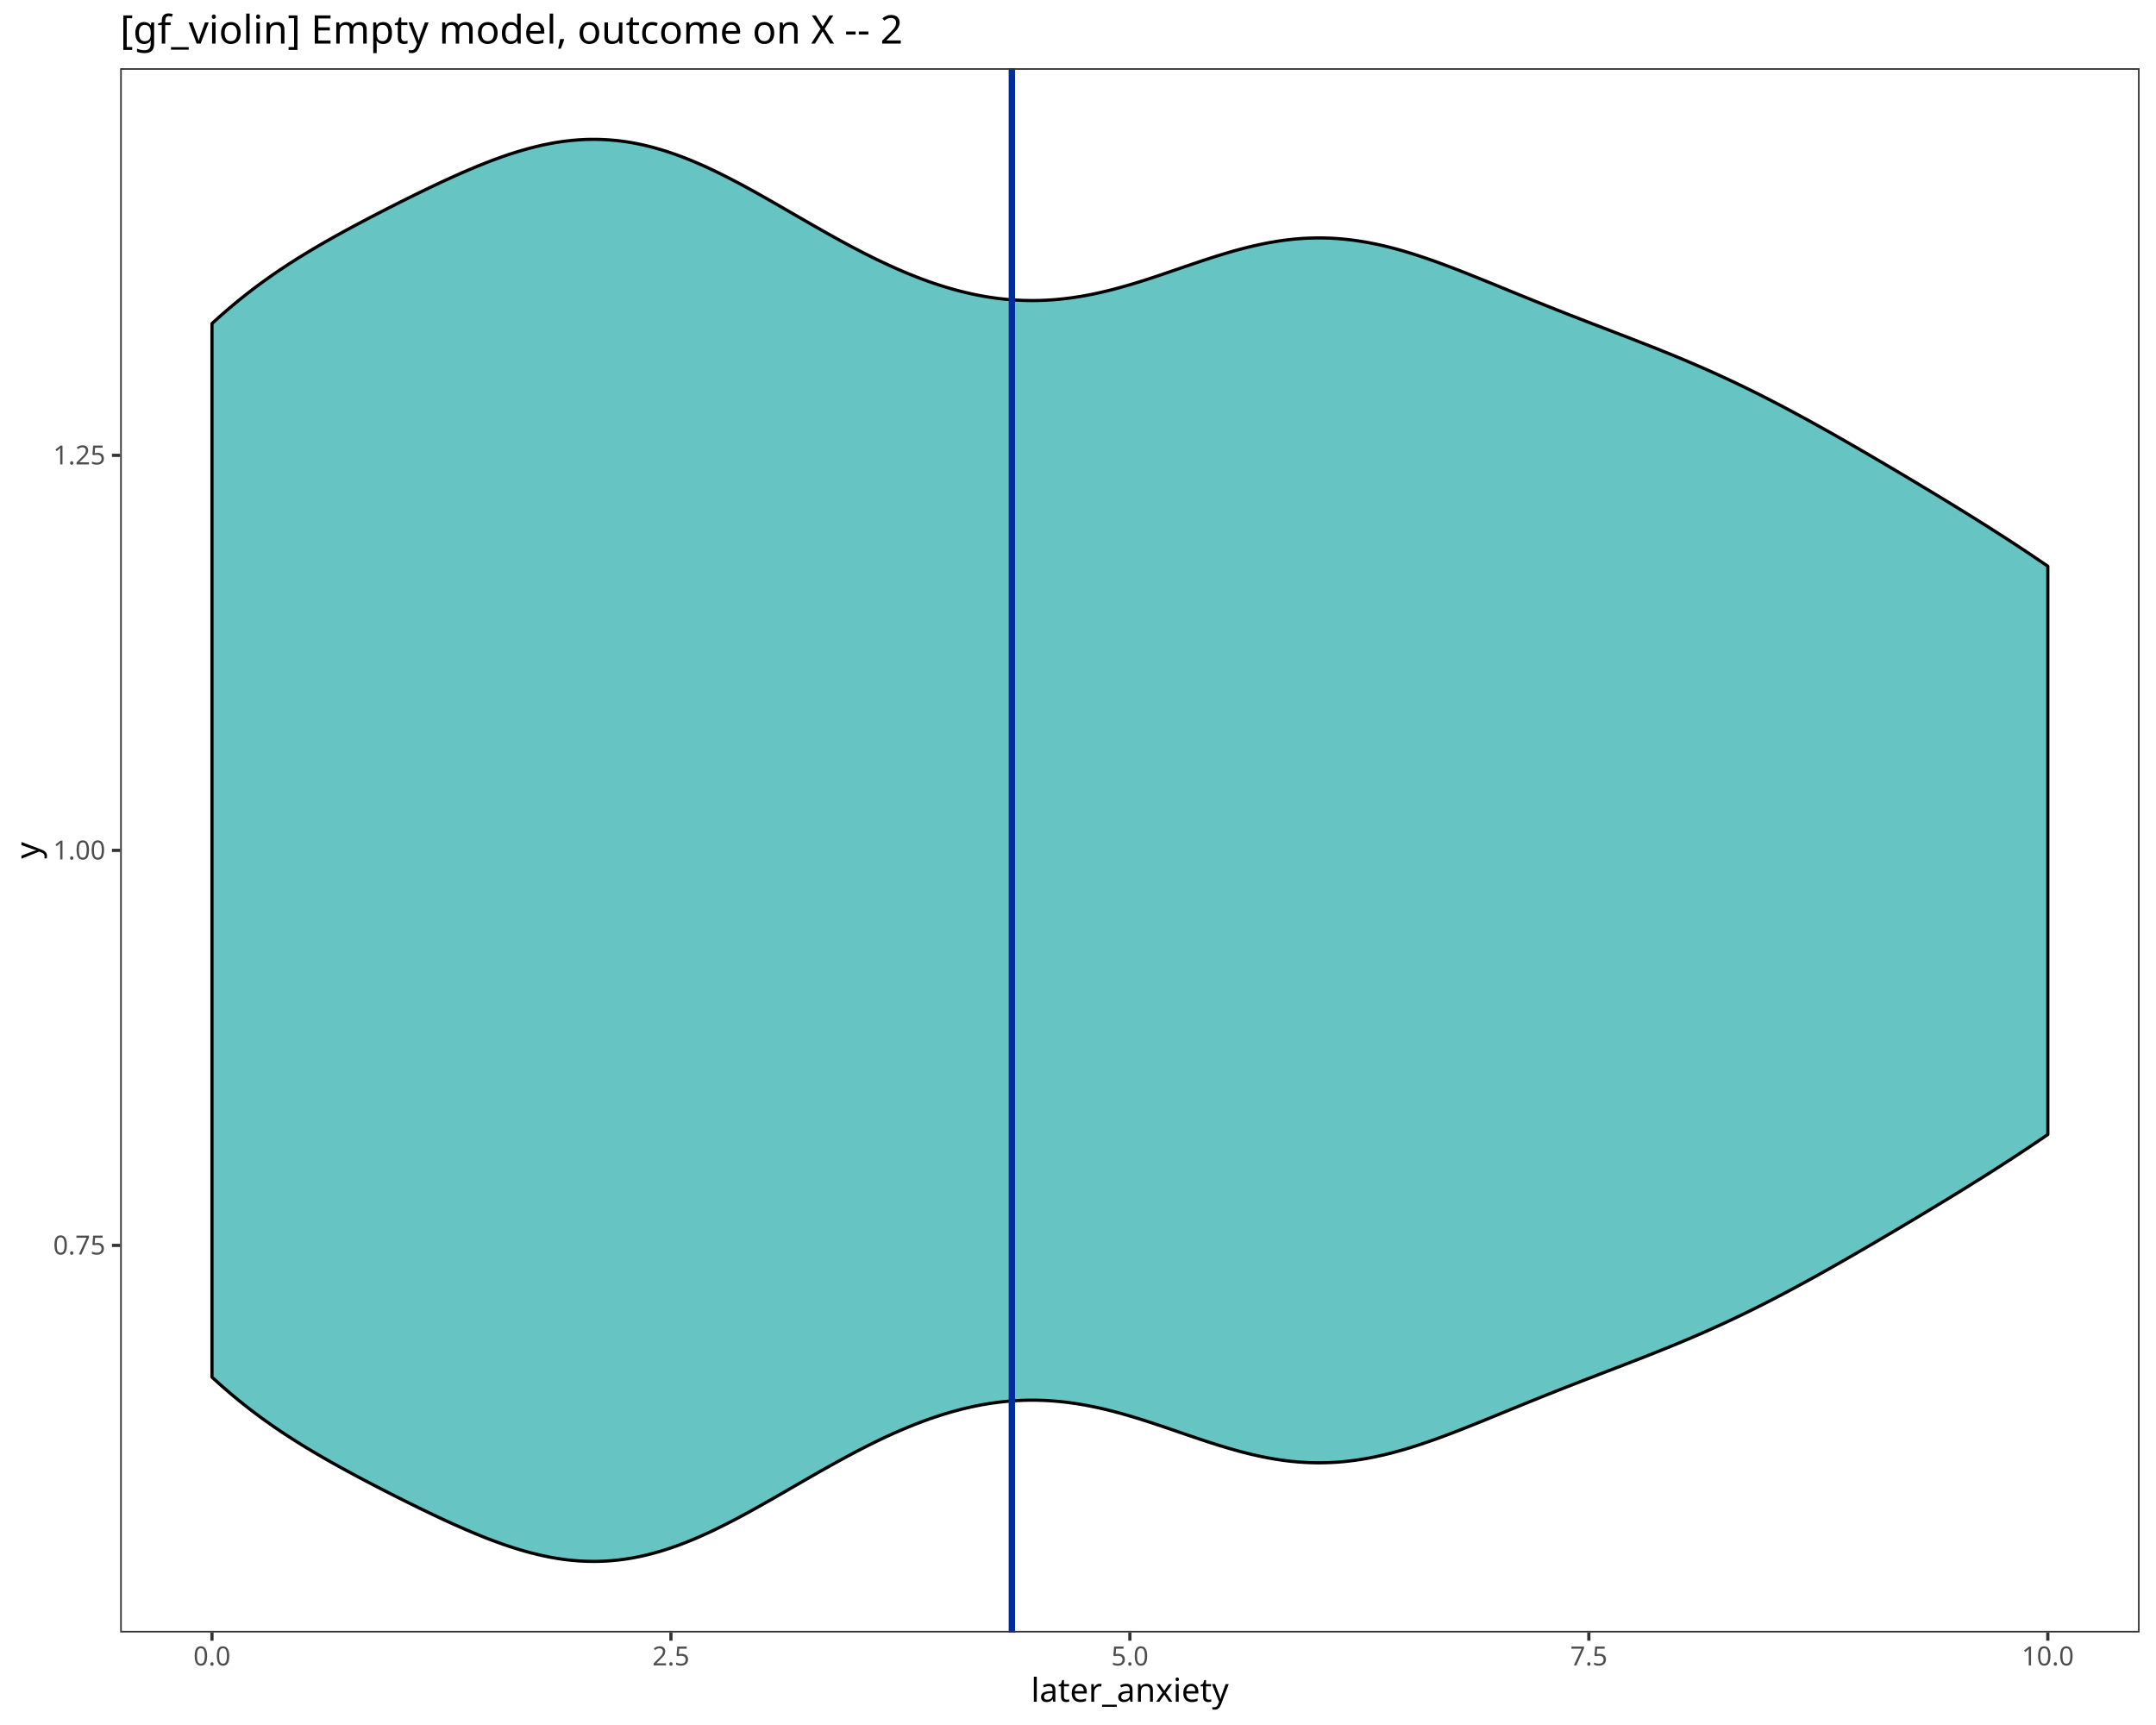
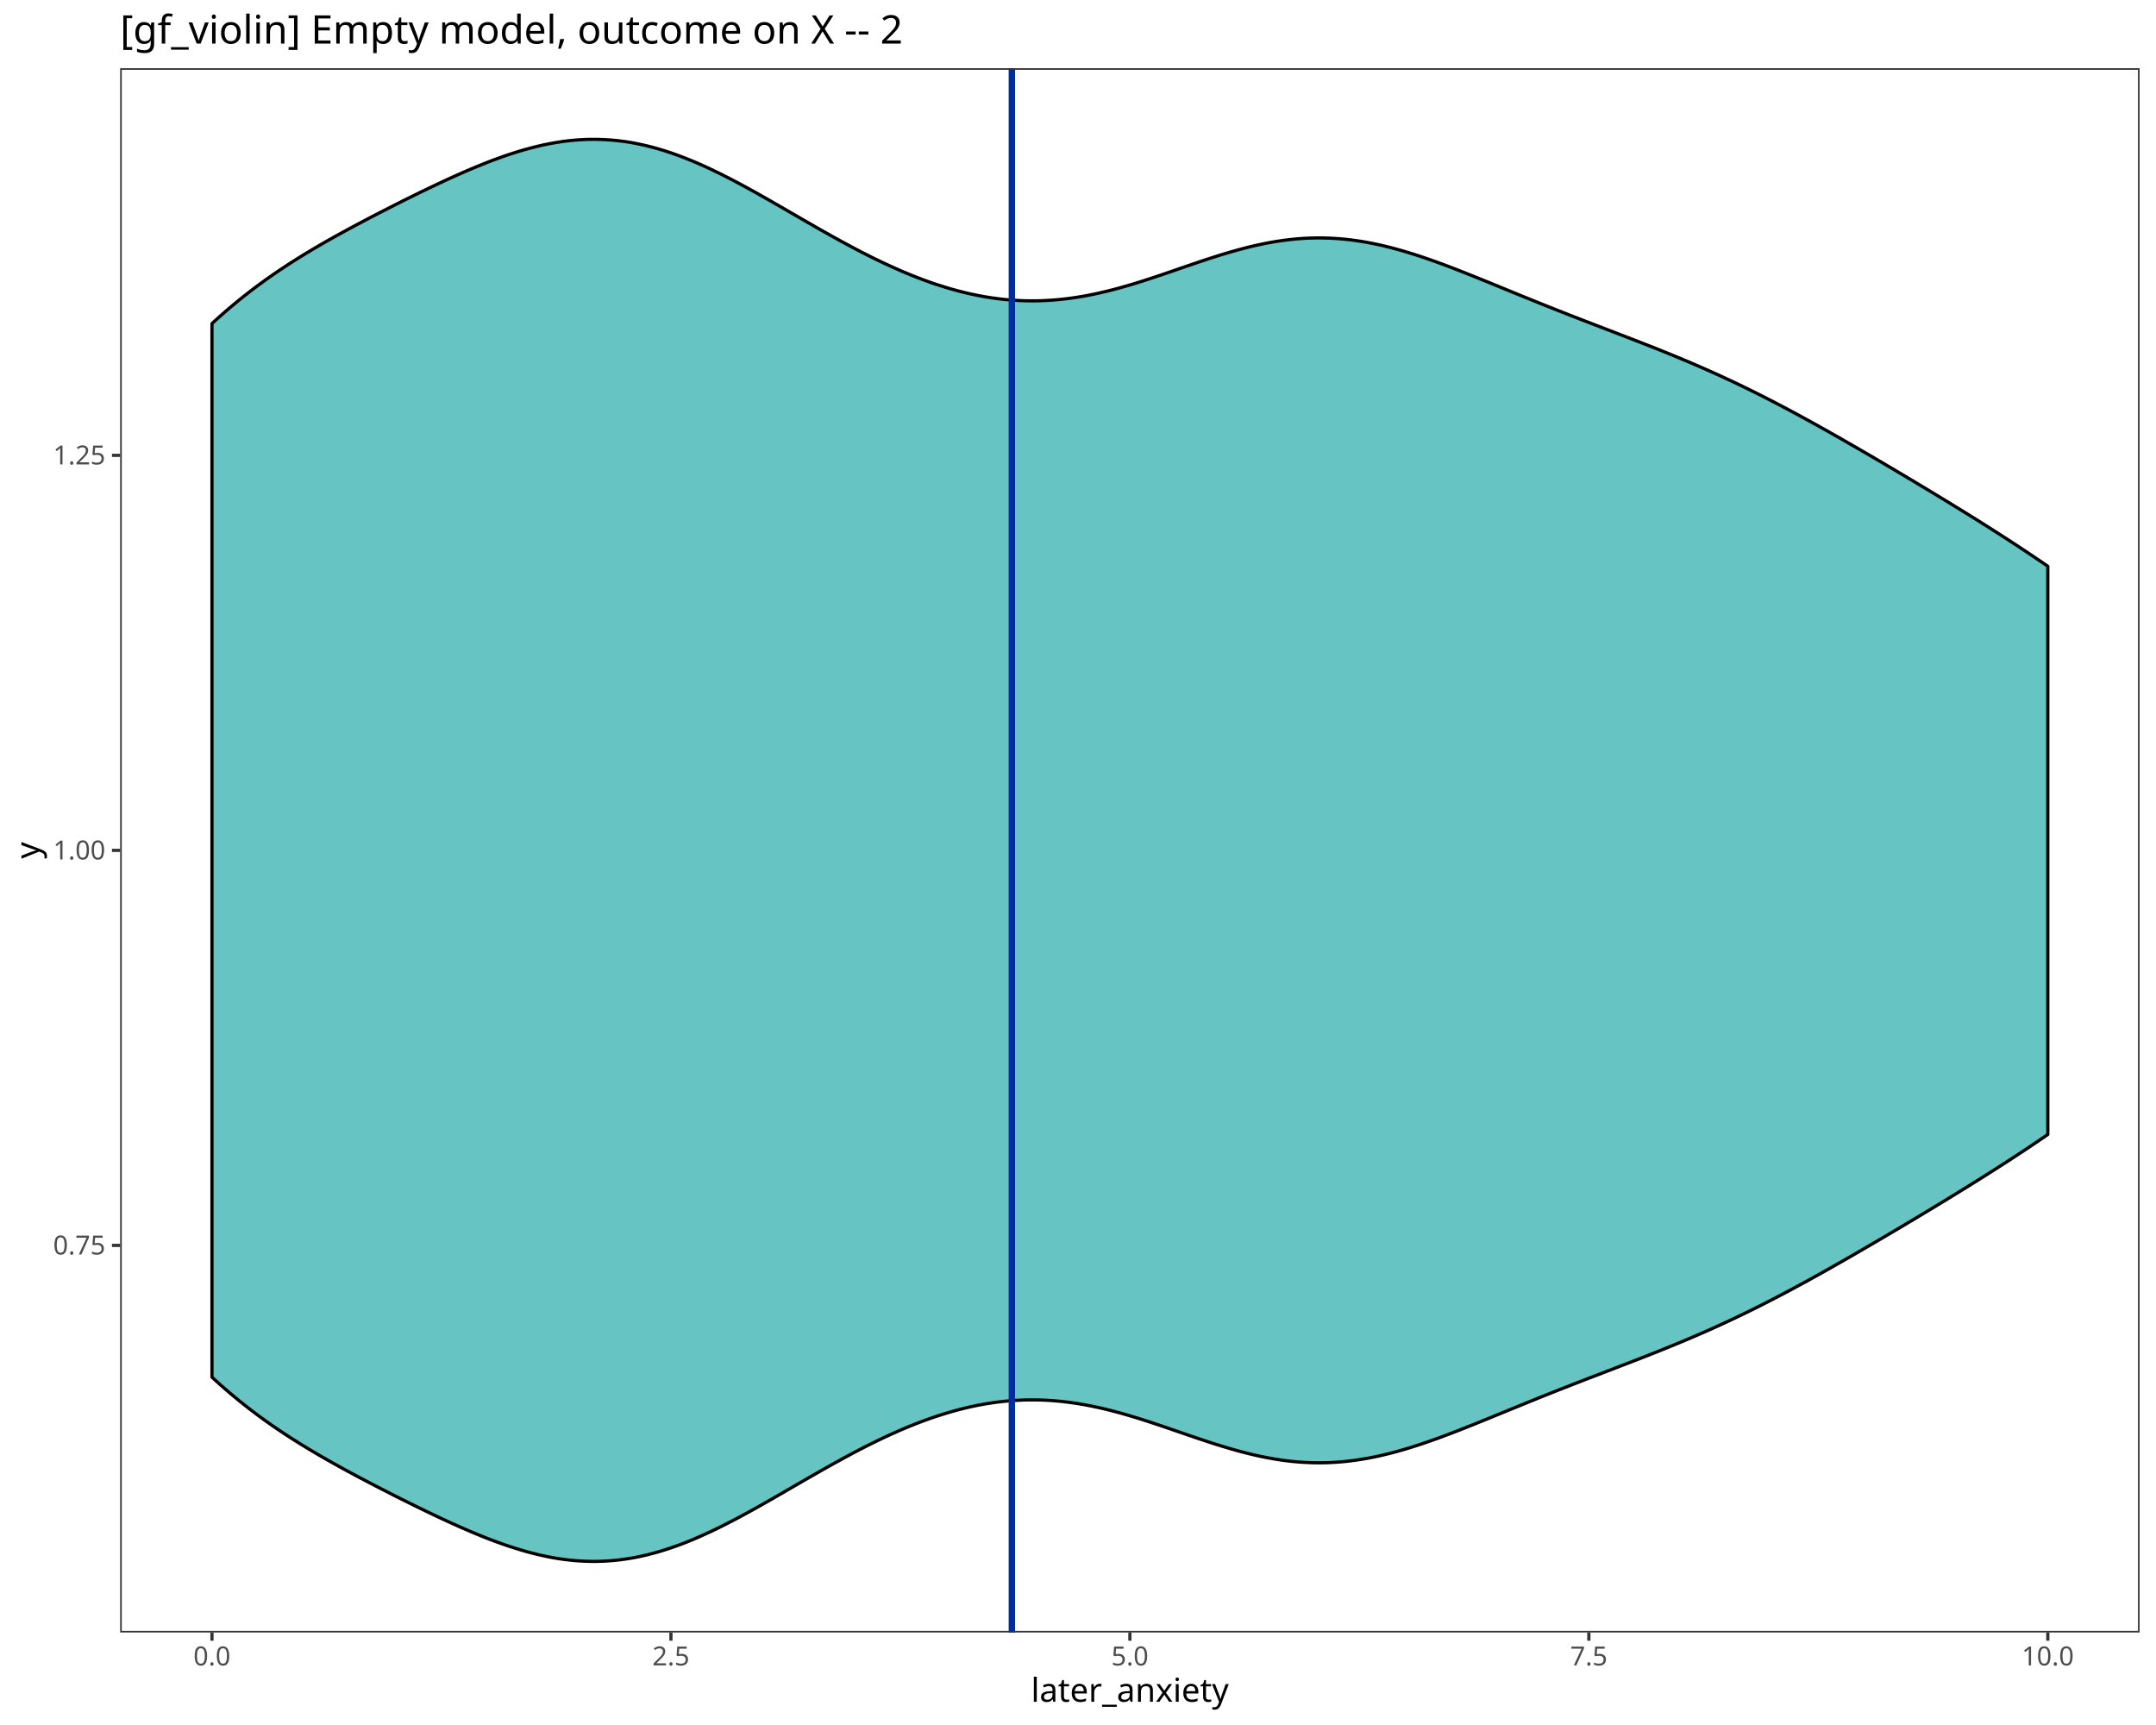
<svg xmlns="http://www.w3.org/2000/svg" class="svglite" data-engine-version="2.0" width="720.00pt" height="576.00pt" viewBox="0 0 720.00 576.00">
  <defs>
    <style type="text/css">
    .svglite line, .svglite polyline, .svglite polygon, .svglite path, .svglite rect, .svglite circle {
      fill: none;
      stroke: #000000;
      stroke-linecap: round;
      stroke-linejoin: round;
      stroke-miterlimit: 10.00;
    }
  </style>
  </defs>
  <rect width="100%" height="100%" style="stroke: none; fill: #FFFFFF;" />
  <defs>
    <clipPath id="cpMC4wMHw3MjAuMDB8MC4wMHw1NzYuMDA=">
      <rect x="0.00" y="0.00" width="720.00" height="576.00" />
    </clipPath>
  </defs>
  <g clip-path="url(#cpMC4wMHw3MjAuMDB8MC4wMHw1NzYuMDA=)">
    <rect x="0.00" y="0.00" width="720.00" height="576.00" style="stroke-width: 1.07; stroke: #FFFFFF; fill: #FFFFFF;" />
  </g>
  <defs>
    <clipPath id="cpNDAuMTN8NzE0LjUyfDIyLjc4fDU0NS4xMQ==">
      <rect x="40.13" y="22.78" width="674.39" height="522.33" />
    </clipPath>
  </defs>
  <g clip-path="url(#cpNDAuMTN8NzE0LjUyfDIyLjc4fDU0NS4xMQ==)">
    <rect x="40.13" y="22.78" width="674.39" height="522.33" style="stroke-width: 1.07; stroke: none; fill: #FFFFFF;" />
-     <polygon points="70.79,459.85 71.99,460.94 73.19,462.03 74.39,463.09 75.59,464.13 76.79,465.16 77.99,466.17 79.19,467.16 80.38,468.13 81.58,469.09 82.78,470.03 83.98,470.96 85.18,471.86 86.38,472.76 87.58,473.64 88.78,474.51 89.98,475.35 91.18,476.20 92.38,477.02 93.58,477.83 94.78,478.63 95.98,479.42 97.18,480.19 98.38,480.96 99.58,481.71 100.78,482.46 101.98,483.20 103.18,483.92 104.38,484.64 105.58,485.35 106.78,486.05 107.98,486.74 109.18,487.43 110.38,488.11 111.58,488.79 112.78,489.45 113.98,490.12 115.18,490.77 116.38,491.43 117.58,492.07 118.78,492.72 119.98,493.36 121.18,493.99 122.38,494.63 123.58,495.25 124.78,495.88 125.98,496.50 127.18,497.12 128.38,497.73 129.58,498.35 130.78,498.96 131.97,499.56 133.17,500.17 134.37,500.77 135.57,501.37 136.77,501.96 137.97,502.55 139.17,503.14 140.37,503.73 141.57,504.31 142.77,504.89 143.97,505.46 145.17,506.03 146.37,506.60 147.57,507.16 148.77,507.72 149.97,508.27 151.17,508.81 152.37,509.35 153.57,509.88 154.77,510.41 155.97,510.93 157.17,511.44 158.37,511.95 159.57,512.44 160.77,512.93 161.97,513.41 163.17,513.88 164.37,514.33 165.57,514.78 166.77,515.22 167.97,515.65 169.17,516.05 170.37,516.46 171.57,516.84 172.77,517.22 173.97,517.58 175.17,517.93 176.37,518.26 177.57,518.58 178.77,518.88 179.97,519.17 181.17,519.44 182.36,519.69 183.56,519.94 184.76,520.15 185.96,520.36 187.16,520.54 188.36,520.72 189.56,520.86 190.76,520.99 191.96,521.10 193.16,521.20 194.36,521.27 195.56,521.32 196.76,521.35 197.96,521.37 199.16,521.37 200.36,521.34 201.56,521.30 202.76,521.23 203.96,521.15 205.16,521.04 206.36,520.92 207.56,520.77 208.76,520.62 209.96,520.42 211.16,520.23 212.36,520.00 213.56,519.76 214.76,519.50 215.96,519.22 217.16,518.92 218.36,518.60 219.56,518.27 220.76,517.92 221.96,517.55 223.16,517.16 224.36,516.76 225.56,516.34 226.76,515.91 227.96,515.45 229.16,514.99 230.36,514.50 231.56,514.01 232.76,513.50 233.95,512.98 235.15,512.44 236.35,511.90 237.55,511.34 238.75,510.77 239.95,510.18 241.15,509.59 242.35,508.99 243.55,508.38 244.75,507.76 245.95,507.13 247.15,506.49 248.35,505.84 249.55,505.20 250.75,504.54 251.95,503.87 253.15,503.20 254.35,502.53 255.55,501.85 256.75,501.17 257.95,500.49 259.15,499.80 260.35,499.11 261.55,498.42 262.75,497.73 263.95,497.03 265.15,496.34 266.35,495.65 267.55,494.95 268.75,494.26 269.95,493.57 271.15,492.88 272.35,492.20 273.55,491.51 274.75,490.83 275.95,490.16 277.15,489.49 278.35,488.82 279.55,488.16 280.75,487.50 281.95,486.85 283.15,486.20 284.34,485.56 285.54,484.92 286.74,484.30 287.94,483.68 289.14,483.07 290.34,482.46 291.54,481.87 292.74,481.28 293.94,480.70 295.14,480.13 296.34,479.57 297.54,479.02 298.74,478.48 299.94,477.96 301.14,477.44 302.34,476.93 303.54,476.43 304.74,475.95 305.94,475.47 307.14,475.01 308.34,474.55 309.54,474.12 310.74,473.69 311.94,473.28 313.14,472.88 314.34,472.49 315.54,472.12 316.74,471.76 317.94,471.41 319.14,471.08 320.34,470.76 321.54,470.45 322.74,470.16 323.94,469.89 325.14,469.63 326.34,469.38 327.54,469.15 328.74,468.93 329.94,468.73 331.14,468.54 332.34,468.38 333.54,468.22 334.74,468.08 335.93,467.96 337.13,467.85 338.33,467.76 339.53,467.68 340.73,467.63 341.93,467.58 343.13,467.55 344.33,467.54 345.53,467.54 346.73,467.56 347.93,467.60 349.13,467.64 350.33,467.71 351.53,467.79 352.73,467.89 353.93,468.00 355.13,468.12 356.33,468.26 357.53,468.42 358.73,468.59 359.93,468.77 361.13,468.97 362.33,469.18 363.53,469.41 364.73,469.64 365.93,469.89 367.13,470.15 368.33,470.43 369.53,470.71 370.73,471.01 371.93,471.32 373.13,471.64 374.33,471.96 375.53,472.30 376.73,472.65 377.93,473.00 379.13,473.36 380.33,473.73 381.53,474.11 382.73,474.49 383.93,474.88 385.13,475.27 386.32,475.67 387.52,476.07 388.72,476.47 389.92,476.88 391.12,477.29 392.32,477.70 393.52,478.11 394.72,478.53 395.92,478.94 397.12,479.35 398.32,479.75 399.52,480.16 400.72,480.56 401.92,480.96 403.12,481.36 404.32,481.75 405.52,482.13 406.72,482.51 407.92,482.88 409.12,483.24 410.32,483.60 411.52,483.94 412.72,484.28 413.92,484.61 415.12,484.93 416.32,485.23 417.52,485.53 418.72,485.81 419.92,486.08 421.12,486.34 422.32,486.58 423.52,486.82 424.72,487.03 425.92,487.24 427.12,487.42 428.32,487.60 429.52,487.75 430.72,487.90 431.92,488.02 433.12,488.13 434.32,488.23 435.52,488.30 436.72,488.37 437.91,488.41 439.11,488.44 440.31,488.45 441.51,488.44 442.71,488.42 443.91,488.38 445.11,488.32 446.31,488.26 447.51,488.16 448.71,488.06 449.91,487.93 451.11,487.79 452.31,487.64 453.51,487.47 454.71,487.28 455.91,487.08 457.11,486.86 458.31,486.63 459.51,486.39 460.71,486.12 461.91,485.85 463.11,485.56 464.31,485.27 465.51,484.95 466.71,484.63 467.91,484.29 469.11,483.95 470.31,483.58 471.51,483.22 472.71,482.84 473.91,482.45 475.11,482.05 476.31,481.64 477.51,481.23 478.71,480.81 479.91,480.38 481.11,479.94 482.31,479.50 483.51,479.05 484.71,478.59 485.91,478.13 487.11,477.67 488.30,477.20 489.50,476.73 490.70,476.25 491.90,475.77 493.10,475.29 494.30,474.80 495.50,474.32 496.70,473.83 497.90,473.34 499.10,472.85 500.30,472.36 501.50,471.87 502.70,471.38 503.90,470.89 505.10,470.40 506.30,469.91 507.50,469.42 508.70,468.93 509.90,468.44 511.10,467.95 512.30,467.47 513.50,466.99 514.70,466.50 515.90,466.02 517.10,465.54 518.30,465.07 519.50,464.59 520.70,464.11 521.90,463.64 523.10,463.17 524.30,462.70 525.50,462.23 526.70,461.77 527.90,461.30 529.10,460.83 530.30,460.37 531.50,459.91 532.70,459.45 533.90,458.98 535.10,458.52 536.30,458.06 537.50,457.60 538.70,457.14 539.89,456.68 541.09,456.22 542.29,455.75 543.49,455.29 544.69,454.83 545.89,454.36 547.09,453.89 548.29,453.43 549.49,452.96 550.69,452.48 551.89,452.01 553.09,451.53 554.29,451.05 555.49,450.57 556.69,450.08 557.89,449.59 559.09,449.10 560.29,448.61 561.49,448.11 562.69,447.60 563.89,447.10 565.09,446.58 566.29,446.07 567.49,445.55 568.69,445.03 569.89,444.49 571.09,443.96 572.29,443.42 573.49,442.88 574.69,442.33 575.89,441.78 577.09,441.22 578.29,440.66 579.49,440.09 580.69,439.52 581.89,438.94 583.09,438.36 584.29,437.77 585.49,437.18 586.69,436.59 587.89,435.98 589.09,435.38 590.28,434.76 591.48,434.15 592.68,433.53 593.88,432.90 595.08,432.28 596.28,431.64 597.48,431.01 598.68,430.36 599.88,429.72 601.08,429.07 602.28,428.42 603.48,427.76 604.68,427.10 605.88,426.44 607.08,425.78 608.28,425.11 609.48,424.43 610.68,423.76 611.88,423.08 613.08,422.40 614.28,421.72 615.48,421.03 616.68,420.35 617.88,419.66 619.08,418.97 620.28,418.27 621.48,417.58 622.68,416.88 623.88,416.18 625.08,415.48 626.28,414.78 627.48,414.08 628.68,413.37 629.88,412.67 631.08,411.96 632.28,411.25 633.48,410.54 634.68,409.83 635.88,409.11 637.08,408.40 638.28,407.68 639.48,406.97 640.68,406.25 641.87,405.53 643.07,404.81 644.27,404.08 645.47,403.36 646.67,402.63 647.87,401.90 649.07,401.17 650.27,400.44 651.47,399.71 652.67,398.97 653.87,398.24 655.07,397.50 656.27,396.76 657.47,396.01 658.67,395.26 659.87,394.51 661.07,393.76 662.27,393.01 663.47,392.25 664.67,391.49 665.87,390.73 667.07,389.96 668.27,389.19 669.47,388.41 670.67,387.64 671.87,386.86 673.07,386.07 674.27,385.28 675.47,384.49 676.67,383.69 677.87,382.89 679.07,382.09 680.27,381.28 681.47,380.47 682.67,379.65 683.87,378.83 683.87,189.07 682.67,188.25 681.47,187.43 680.27,186.62 679.07,185.81 677.87,185.00 676.67,184.20 675.47,183.41 674.27,182.61 673.07,181.82 671.87,181.04 670.67,180.26 669.47,179.48 668.27,178.71 667.07,177.94 665.87,177.17 664.67,176.41 663.47,175.64 662.27,174.89 661.07,174.13 659.87,173.38 658.67,172.63 657.47,171.88 656.27,171.14 655.07,170.40 653.87,169.66 652.67,168.92 651.47,168.19 650.27,167.45 649.07,166.72 647.87,165.99 646.67,165.26 645.47,164.54 644.27,163.81 643.07,163.09 641.87,162.37 640.68,161.65 639.48,160.93 638.28,160.21 637.08,159.50 635.88,158.78 634.68,158.07 633.48,157.36 632.28,156.65 631.08,155.94 629.88,155.23 628.68,154.52 627.48,153.82 626.28,153.12 625.08,152.41 623.88,151.71 622.68,151.01 621.48,150.32 620.28,149.62 619.08,148.93 617.88,148.24 616.68,147.55 615.48,146.86 614.28,146.18 613.08,145.49 611.88,144.81 610.68,144.14 609.48,143.46 608.28,142.79 607.08,142.12 605.88,141.46 604.68,140.79 603.48,140.13 602.28,139.48 601.08,138.83 599.88,138.18 598.68,137.53 597.48,136.89 596.28,136.25 595.08,135.62 593.88,134.99 592.68,134.37 591.48,133.75 590.28,133.13 589.09,132.52 587.89,131.91 586.69,131.31 585.49,130.72 584.29,130.12 583.09,129.54 581.89,128.95 580.69,128.38 579.49,127.80 578.29,127.24 577.09,126.67 575.89,126.12 574.69,125.56 573.49,125.02 572.29,124.47 571.09,123.93 569.89,123.40 568.69,122.87 567.49,122.35 566.29,121.83 565.09,121.31 563.89,120.80 562.69,120.29 561.49,119.79 560.29,119.29 559.09,118.79 557.89,118.30 556.69,117.81 555.49,117.33 554.29,116.84 553.09,116.36 551.89,115.89 550.69,115.41 549.49,114.94 548.29,114.47 547.09,114.00 545.89,113.53 544.69,113.07 543.49,112.60 542.29,112.14 541.09,111.68 539.89,111.22 538.70,110.76 537.50,110.30 536.30,109.83 535.10,109.37 533.90,108.91 532.70,108.45 531.50,107.99 530.30,107.53 529.10,107.06 527.90,106.60 526.70,106.13 525.50,105.66 524.30,105.20 523.10,104.73 521.90,104.25 520.70,103.78 519.50,103.31 518.30,102.83 517.10,102.35 515.90,101.87 514.70,101.39 513.50,100.91 512.30,100.43 511.10,99.94 509.90,99.45 508.70,98.97 507.50,98.48 506.30,97.99 505.10,97.50 503.90,97.01 502.70,96.52 501.50,96.03 500.30,95.53 499.10,95.04 497.90,94.55 496.70,94.07 495.50,93.58 494.30,93.09 493.10,92.61 491.90,92.13 490.70,91.65 489.50,91.17 488.30,90.70 487.11,90.23 485.91,89.76 484.71,89.30 483.51,88.85 482.31,88.40 481.11,87.96 479.91,87.52 478.71,87.09 477.51,86.67 476.31,86.25 475.11,85.85 473.91,85.45 472.71,85.06 471.51,84.68 470.31,84.31 469.11,83.95 467.91,83.60 466.71,83.26 465.51,82.94 464.31,82.63 463.11,82.33 461.91,82.04 460.71,81.77 459.51,81.51 458.31,81.27 457.11,81.03 455.91,80.82 454.71,80.62 453.51,80.43 452.31,80.26 451.11,80.10 449.91,79.97 448.71,79.84 447.51,79.74 446.31,79.64 445.11,79.57 443.91,79.51 442.71,79.48 441.51,79.45 440.31,79.45 439.11,79.46 437.91,79.49 436.72,79.53 435.52,79.59 434.32,79.67 433.12,79.76 431.92,79.87 430.72,80.00 429.52,80.14 428.32,80.30 427.12,80.47 425.92,80.66 424.72,80.87 423.52,81.08 422.32,81.31 421.12,81.56 419.92,81.82 418.72,82.09 417.52,82.37 416.32,82.66 415.12,82.97 413.92,83.29 412.72,83.61 411.52,83.95 410.32,84.30 409.12,84.66 407.92,85.02 406.72,85.39 405.52,85.76 404.32,86.15 403.12,86.54 401.92,86.93 400.72,87.33 399.52,87.74 398.32,88.14 397.12,88.55 395.92,88.96 394.72,89.37 393.52,89.78 392.32,90.19 391.12,90.60 389.92,91.01 388.72,91.42 387.52,91.83 386.32,92.23 385.13,92.63 383.93,93.02 382.73,93.41 381.53,93.79 380.33,94.17 379.13,94.53 377.93,94.90 376.73,95.25 375.53,95.60 374.33,95.93 373.13,96.26 371.93,96.58 370.73,96.88 369.53,97.18 368.33,97.47 367.13,97.75 365.93,98.00 364.73,98.26 363.53,98.49 362.33,98.72 361.13,98.93 359.93,99.12 358.73,99.31 357.53,99.48 356.33,99.63 355.13,99.77 353.93,99.90 352.73,100.01 351.53,100.11 350.33,100.18 349.13,100.26 347.93,100.30 346.73,100.34 345.53,100.35 344.33,100.36 343.13,100.34 341.93,100.32 340.73,100.27 339.53,100.21 338.33,100.14 337.13,100.04 335.93,99.94 334.74,99.81 333.54,99.68 332.34,99.52 331.14,99.35 329.94,99.16 328.74,98.97 327.54,98.74 326.34,98.52 325.14,98.27 323.94,98.01 322.74,97.73 321.54,97.44 320.34,97.14 319.14,96.82 317.94,96.49 316.74,96.14 315.54,95.78 314.34,95.40 313.14,95.02 311.94,94.62 310.74,94.21 309.54,93.78 308.34,93.34 307.14,92.89 305.94,92.43 304.74,91.95 303.54,91.47 302.34,90.97 301.14,90.46 299.94,89.94 298.74,89.41 297.54,88.87 296.34,88.32 295.14,87.76 293.94,87.19 292.74,86.62 291.54,86.03 290.34,85.43 289.14,84.83 287.94,84.22 286.74,83.60 285.54,82.97 284.34,82.34 283.15,81.70 281.95,81.05 280.75,80.40 279.55,79.74 278.35,79.08 277.15,78.41 275.95,77.74 274.75,77.06 273.55,76.38 272.35,75.70 271.15,75.01 269.95,74.33 268.75,73.63 267.55,72.94 266.35,72.25 265.15,71.56 263.95,70.86 262.75,70.17 261.55,69.48 260.35,68.79 259.15,68.10 257.95,67.41 256.75,66.72 255.55,66.04 254.35,65.36 253.15,64.69 251.95,64.02 250.75,63.36 249.55,62.70 248.35,62.05 247.15,61.40 245.95,60.77 244.75,60.14 243.55,59.52 242.35,58.91 241.15,58.31 239.95,57.71 238.75,57.13 237.55,56.56 236.35,56.00 235.15,55.45 233.95,54.92 232.76,54.40 231.56,53.88 230.36,53.39 229.16,52.91 227.96,52.45 226.76,51.99 225.56,51.56 224.36,51.14 223.16,50.74 221.96,50.35 220.76,49.98 219.56,49.63 218.36,49.29 217.16,48.98 215.96,48.68 214.76,48.40 213.56,48.14 212.36,47.90 211.16,47.67 209.96,47.47 208.76,47.28 207.56,47.13 206.36,46.97 205.16,46.86 203.96,46.75 202.76,46.67 201.56,46.60 200.36,46.56 199.16,46.53 197.96,46.53 196.76,46.54 195.56,46.57 194.36,46.63 193.16,46.70 191.96,46.80 190.76,46.90 189.56,47.04 188.36,47.18 187.16,47.36 185.96,47.53 184.76,47.74 183.56,47.96 182.36,48.20 181.17,48.45 179.97,48.73 178.77,49.01 177.57,49.32 176.37,49.63 175.17,49.97 173.97,50.32 172.77,50.67 171.57,51.05 170.37,51.44 169.17,51.84 167.97,52.25 166.77,52.68 165.57,53.11 164.37,53.56 163.17,54.02 161.97,54.49 160.77,54.97 159.57,55.45 158.37,55.95 157.17,56.45 155.97,56.97 154.77,57.48 153.57,58.01 152.37,58.54 151.17,59.08 149.97,59.63 148.77,60.18 147.57,60.73 146.37,61.30 145.17,61.86 143.97,62.43 142.77,63.01 141.57,63.59 140.37,64.17 139.17,64.75 137.97,65.34 136.77,65.93 135.57,66.53 134.37,67.13 133.17,67.73 131.97,68.33 130.78,68.94 129.58,69.55 128.38,70.16 127.18,70.78 125.98,71.40 124.78,72.02 123.58,72.64 122.38,73.27 121.18,73.90 119.98,74.54 118.78,75.18 117.58,75.82 116.38,76.47 115.18,77.12 113.98,77.78 112.78,78.44 111.58,79.11 110.38,79.78 109.18,80.46 107.98,81.15 106.78,81.84 105.58,82.55 104.38,83.26 103.18,83.98 101.98,84.70 100.78,85.44 99.58,86.18 98.38,86.94 97.18,87.70 95.98,88.48 94.78,89.27 93.58,90.06 92.38,90.88 91.18,91.70 89.98,92.54 88.78,93.39 87.58,94.26 86.38,95.13 85.18,96.03 83.98,96.94 82.78,97.87 81.58,98.81 80.38,99.77 79.19,100.74 77.99,101.73 76.79,102.74 75.59,103.76 74.39,104.81 73.19,105.87 71.99,106.95 70.79,108.04 70.79,459.85 " style="stroke-width: 1.07; stroke-linecap: butt; fill: #009D9A; fill-opacity: 0.60;" />
+     <polygon points="70.79,459.86 71.99,460.95 73.19,462.04 74.39,463.09 75.59,464.14 76.79,465.16 77.99,466.17 79.19,467.16 80.38,468.13 81.58,469.09 82.78,470.03 83.98,470.96 85.18,471.86 86.38,472.76 87.58,473.63 88.78,474.50 89.98,475.35 91.18,476.19 92.38,477.01 93.58,477.82 94.78,478.61 95.98,479.40 97.18,480.18 98.38,480.94 99.58,481.69 100.78,482.44 101.98,483.17 103.18,483.90 104.38,484.61 105.58,485.32 106.78,486.02 107.98,486.71 109.18,487.40 110.38,488.08 111.58,488.75 112.78,489.42 113.98,490.08 115.18,490.74 116.38,491.39 117.58,492.03 118.78,492.68 119.98,493.32 121.18,493.95 122.38,494.58 123.58,495.21 124.78,495.83 125.98,496.45 127.18,497.07 128.38,497.69 129.58,498.30 130.78,498.91 131.97,499.52 133.17,500.12 134.37,500.72 135.57,501.32 136.77,501.91 137.97,502.51 139.17,503.10 140.37,503.68 141.57,504.26 142.77,504.84 143.97,505.42 145.17,505.99 146.37,506.56 147.57,507.12 148.77,507.67 149.97,508.23 151.17,508.77 152.37,509.31 153.57,509.85 154.77,510.37 155.97,510.89 157.17,511.41 158.37,511.91 159.57,512.41 160.77,512.90 161.97,513.38 163.17,513.85 164.37,514.30 165.57,514.76 166.77,515.19 167.97,515.62 169.17,516.03 170.37,516.44 171.57,516.82 172.77,517.20 173.97,517.56 175.17,517.91 176.37,518.25 177.57,518.57 178.77,518.87 179.97,519.16 181.17,519.43 182.36,519.69 183.56,519.93 184.76,520.15 185.96,520.36 187.16,520.54 188.36,520.71 189.56,520.85 190.76,520.99 191.96,521.10 193.16,521.19 194.36,521.26 195.56,521.32 196.76,521.35 197.96,521.37 199.16,521.37 200.36,521.34 201.56,521.30 202.76,521.23 203.96,521.15 205.16,521.04 206.36,520.92 207.56,520.77 208.76,520.61 209.96,520.42 211.16,520.23 212.36,520.00 213.56,519.76 214.76,519.49 215.96,519.22 217.16,518.91 218.36,518.60 219.56,518.26 220.76,517.91 221.96,517.54 223.16,517.15 224.36,516.75 225.56,516.33 226.76,515.90 227.96,515.44 229.16,514.98 230.36,514.49 231.56,514.00 232.76,513.48 233.95,512.96 235.15,512.42 236.35,511.87 237.55,511.31 238.75,510.74 239.95,510.16 241.15,509.56 242.35,508.96 243.55,508.34 244.75,507.73 245.95,507.09 247.15,506.46 248.35,505.81 249.55,505.16 250.75,504.50 251.95,503.83 253.15,503.16 254.35,502.49 255.55,501.81 256.75,501.13 257.95,500.44 259.15,499.75 260.35,499.06 261.55,498.37 262.75,497.67 263.95,496.98 265.15,496.28 266.35,495.59 267.55,494.89 268.75,494.20 269.95,493.51 271.15,492.82 272.35,492.13 273.55,491.45 274.75,490.77 275.95,490.09 277.15,489.42 278.35,488.75 279.55,488.09 280.75,487.43 281.95,486.77 283.15,486.12 284.34,485.49 285.54,484.85 286.74,484.22 287.94,483.60 289.14,482.99 290.34,482.38 291.54,481.79 292.74,481.20 293.94,480.62 295.14,480.05 296.34,479.49 297.54,478.94 298.74,478.40 299.94,477.87 301.14,477.35 302.34,476.84 303.54,476.34 304.74,475.86 305.94,475.38 307.14,474.92 308.34,474.46 309.54,474.03 310.74,473.60 311.94,473.19 313.14,472.79 314.34,472.40 315.54,472.03 316.74,471.67 317.94,471.32 319.14,470.98 320.34,470.67 321.54,470.36 322.74,470.07 323.94,469.79 325.14,469.53 326.34,469.28 327.54,469.06 328.74,468.83 329.94,468.64 331.14,468.45 332.34,468.28 333.54,468.12 334.74,467.99 335.93,467.86 337.13,467.75 338.33,467.66 339.53,467.59 340.73,467.53 341.93,467.48 343.13,467.45 344.33,467.44 345.53,467.45 346.73,467.46 347.93,467.50 349.13,467.54 350.33,467.61 351.53,467.69 352.73,467.79 353.93,467.90 355.13,468.03 356.33,468.17 357.53,468.33 358.73,468.50 359.93,468.68 361.13,468.88 362.33,469.09 363.53,469.32 364.73,469.55 365.93,469.81 367.13,470.06 368.33,470.34 369.53,470.63 370.73,470.93 371.93,471.24 373.13,471.56 374.33,471.88 375.53,472.22 376.73,472.57 377.93,472.93 379.13,473.29 380.33,473.66 381.53,474.04 382.73,474.42 383.93,474.81 385.13,475.21 386.32,475.61 387.52,476.01 388.72,476.42 389.92,476.82 391.12,477.24 392.32,477.65 393.52,478.06 394.72,478.48 395.92,478.89 397.12,479.30 398.32,479.71 399.52,480.12 400.72,480.52 401.92,480.92 403.12,481.32 404.32,481.71 405.52,482.10 406.72,482.48 407.92,482.85 409.12,483.21 410.32,483.57 411.52,483.92 412.72,484.26 413.92,484.59 415.12,484.91 416.32,485.21 417.52,485.51 418.72,485.80 419.92,486.07 421.12,486.33 422.32,486.57 423.52,486.81 424.72,487.02 425.92,487.23 427.12,487.42 428.32,487.60 429.52,487.75 430.72,487.90 431.92,488.02 433.12,488.13 434.32,488.22 435.52,488.30 436.72,488.36 437.91,488.41 439.11,488.44 440.31,488.45 441.51,488.44 442.71,488.42 443.91,488.38 445.11,488.32 446.31,488.25 447.51,488.16 448.71,488.06 449.91,487.93 451.11,487.79 452.31,487.63 453.51,487.46 454.71,487.27 455.91,487.07 457.11,486.86 458.31,486.62 459.51,486.38 460.71,486.12 461.91,485.84 463.11,485.55 464.31,485.26 465.51,484.94 466.71,484.62 467.91,484.27 469.11,483.93 470.31,483.57 471.51,483.20 472.71,482.81 473.91,482.43 475.11,482.03 476.31,481.62 477.51,481.20 478.71,480.78 479.91,480.35 481.11,479.91 482.31,479.46 483.51,479.01 484.71,478.56 485.91,478.09 487.11,477.63 488.30,477.16 489.50,476.69 490.70,476.21 491.90,475.73 493.10,475.25 494.30,474.76 495.50,474.27 496.70,473.79 497.90,473.30 499.10,472.80 500.30,472.31 501.50,471.82 502.70,471.33 503.90,470.84 505.10,470.35 506.30,469.86 507.50,469.37 508.70,468.88 509.90,468.39 511.10,467.90 512.30,467.42 513.50,466.93 514.70,466.45 515.90,465.97 517.10,465.49 518.30,465.01 519.50,464.54 520.70,464.06 521.90,463.59 523.10,463.12 524.30,462.65 525.50,462.18 526.70,461.71 527.90,461.25 529.10,460.78 530.30,460.32 531.50,459.86 532.70,459.40 533.90,458.94 535.10,458.48 536.30,458.02 537.50,457.56 538.70,457.10 539.89,456.63 541.09,456.17 542.29,455.71 543.49,455.25 544.69,454.79 545.89,454.32 547.09,453.86 548.29,453.39 549.49,452.92 550.69,452.45 551.89,451.97 553.09,451.50 554.29,451.02 555.49,450.53 556.69,450.05 557.89,449.56 559.09,449.07 560.29,448.57 561.49,448.08 562.69,447.57 563.89,447.07 565.09,446.55 566.29,446.04 567.49,445.52 568.69,445.00 569.89,444.47 571.09,443.94 572.29,443.40 573.49,442.85 574.69,442.31 575.89,441.75 577.09,441.20 578.29,440.63 579.49,440.07 580.69,439.49 581.89,438.92 583.09,438.33 584.29,437.75 585.49,437.16 586.69,436.56 587.89,435.96 589.09,435.35 590.28,434.74 591.48,434.12 592.68,433.50 593.88,432.88 595.08,432.25 596.28,431.62 597.48,430.98 598.68,430.34 599.88,429.69 601.08,429.04 602.28,428.39 603.48,427.74 604.68,427.08 605.88,426.41 607.08,425.75 608.28,425.08 609.48,424.41 610.68,423.73 611.88,423.05 613.08,422.37 614.28,421.69 615.48,421.01 616.68,420.32 617.88,419.63 619.08,418.94 620.28,418.24 621.48,417.55 622.68,416.85 623.88,416.15 625.08,415.45 626.28,414.75 627.48,414.05 628.68,413.34 629.88,412.64 631.08,411.93 632.28,411.22 633.48,410.51 634.68,409.80 635.88,409.09 637.08,408.37 638.28,407.66 639.48,406.94 640.68,406.22 641.87,405.50 643.07,404.78 644.27,404.06 645.47,403.33 646.67,402.61 647.87,401.88 649.07,401.15 650.27,400.42 651.47,399.69 652.67,398.95 653.87,398.21 655.07,397.47 656.27,396.73 657.47,395.99 658.67,395.24 659.87,394.49 661.07,393.74 662.27,392.99 663.47,392.23 664.67,391.47 665.87,390.71 667.07,389.94 668.27,389.17 669.47,388.40 670.67,387.62 671.87,386.84 673.07,386.06 674.27,385.27 675.47,384.48 676.67,383.68 677.87,382.88 679.07,382.08 680.27,381.27 681.47,380.46 682.67,379.64 683.87,378.82 683.87,189.08 682.67,188.26 681.47,187.44 680.27,186.63 679.07,185.82 677.87,185.02 676.67,184.21 675.47,183.42 674.27,182.63 673.07,181.84 671.87,181.05 670.67,180.27 669.47,179.50 668.27,178.72 667.07,177.95 665.87,177.19 664.67,176.42 663.47,175.66 662.27,174.91 661.07,174.15 659.87,173.40 658.67,172.65 657.47,171.91 656.27,171.16 655.07,170.42 653.87,169.68 652.67,168.95 651.47,168.21 650.27,167.48 649.07,166.75 647.87,166.02 646.67,165.29 645.47,164.56 644.27,163.84 643.07,163.12 641.87,162.40 640.68,161.68 639.48,160.96 638.28,160.24 637.08,159.53 635.88,158.81 634.68,158.10 633.48,157.39 632.28,156.68 631.08,155.97 629.88,155.26 628.68,154.55 627.48,153.85 626.28,153.14 625.08,152.44 623.88,151.74 622.68,151.04 621.48,150.35 620.28,149.65 619.08,148.96 617.88,148.27 616.68,147.58 615.48,146.89 614.28,146.20 613.08,145.52 611.88,144.84 610.68,144.16 609.48,143.49 608.28,142.82 607.08,142.15 605.88,141.48 604.68,140.82 603.48,140.16 602.28,139.50 601.08,138.85 599.88,138.20 598.68,137.56 597.48,136.92 596.28,136.28 595.08,135.65 593.88,135.02 592.68,134.39 591.48,133.77 590.28,133.16 589.09,132.54 587.89,131.94 586.69,131.34 585.49,130.74 584.29,130.15 583.09,129.56 581.89,128.98 580.69,128.40 579.49,127.83 578.29,127.26 577.09,126.70 575.89,126.14 574.69,125.59 573.49,125.04 572.29,124.50 571.09,123.96 569.89,123.43 568.69,122.90 567.49,122.38 566.29,121.85 565.09,121.34 563.89,120.83 562.69,120.32 561.49,119.82 560.29,119.32 559.09,118.83 557.89,118.33 556.69,117.85 555.49,117.36 554.29,116.88 553.09,116.40 551.89,115.92 550.69,115.45 549.49,114.98 548.29,114.51 547.09,114.04 545.89,113.57 544.69,113.11 543.49,112.65 542.29,112.18 541.09,111.72 539.89,111.26 538.70,110.80 537.50,110.34 536.30,109.88 535.10,109.42 533.90,108.96 532.70,108.50 531.50,108.04 530.30,107.57 529.10,107.11 527.90,106.65 526.70,106.18 525.50,105.72 524.30,105.25 523.10,104.78 521.90,104.31 520.70,103.83 519.50,103.36 518.30,102.88 517.10,102.41 515.90,101.93 514.70,101.45 513.50,100.96 512.30,100.48 511.10,99.99 509.90,99.51 508.70,99.02 507.50,98.53 506.30,98.04 505.10,97.55 503.90,97.06 502.70,96.57 501.50,96.07 500.30,95.58 499.10,95.09 497.90,94.60 496.70,94.11 495.50,93.62 494.30,93.14 493.10,92.65 491.90,92.17 490.70,91.69 489.50,91.21 488.30,90.74 487.11,90.27 485.91,89.80 484.71,89.34 483.51,88.88 482.31,88.43 481.11,87.99 479.91,87.55 478.71,87.12 477.51,86.69 476.31,86.28 475.11,85.87 473.91,85.47 472.71,85.08 471.51,84.70 470.31,84.33 469.11,83.97 467.91,83.62 466.71,83.28 465.51,82.96 464.31,82.64 463.11,82.34 461.91,82.05 460.71,81.78 459.51,81.52 458.31,81.27 457.11,81.04 455.91,80.82 454.71,80.62 453.51,80.43 452.31,80.26 451.11,80.10 449.91,79.97 448.71,79.84 447.51,79.74 446.31,79.64 445.11,79.58 443.91,79.51 442.71,79.48 441.51,79.45 440.31,79.45 439.11,79.46 437.91,79.49 436.72,79.53 435.52,79.59 434.32,79.67 433.12,79.76 431.92,79.88 430.72,80.00 429.52,80.15 428.32,80.30 427.12,80.48 425.92,80.66 424.72,80.87 423.52,81.09 422.32,81.32 421.12,81.57 419.92,81.83 418.72,82.10 417.52,82.38 416.32,82.68 415.12,82.99 413.92,83.31 412.72,83.64 411.52,83.98 410.32,84.32 409.12,84.68 407.92,85.04 406.72,85.42 405.52,85.80 404.32,86.18 403.12,86.57 401.92,86.97 400.72,87.37 399.52,87.78 398.32,88.18 397.12,88.60 395.92,89.01 394.72,89.42 393.52,89.83 392.32,90.25 391.12,90.66 389.92,91.07 388.72,91.48 387.52,91.89 386.32,92.29 385.13,92.69 383.93,93.08 382.73,93.47 381.53,93.86 380.33,94.24 379.13,94.61 377.93,94.97 376.73,95.33 375.53,95.67 374.33,96.01 373.13,96.34 371.93,96.66 370.73,96.97 369.53,97.27 368.33,97.55 367.13,97.83 365.93,98.09 364.73,98.34 363.53,98.58 362.33,98.81 361.13,99.02 359.93,99.22 358.73,99.40 357.53,99.57 356.33,99.73 355.13,99.87 353.93,99.99 352.73,100.10 351.53,100.20 350.33,100.28 349.13,100.35 347.93,100.40 346.73,100.44 345.53,100.45 344.33,100.46 343.13,100.44 341.93,100.42 340.73,100.37 339.53,100.31 338.33,100.23 337.13,100.14 335.93,100.03 334.74,99.91 333.54,99.77 332.34,99.61 331.14,99.45 329.94,99.26 328.74,99.06 327.54,98.84 326.34,98.61 325.14,98.36 323.94,98.11 322.74,97.83 321.54,97.54 320.34,97.23 319.14,96.91 317.94,96.58 316.74,96.23 315.54,95.87 314.34,95.49 313.14,95.11 311.94,94.71 310.74,94.30 309.54,93.86 308.34,93.43 307.14,92.97 305.94,92.52 304.74,92.04 303.54,91.55 302.34,91.05 301.14,90.55 299.94,90.02 298.74,89.49 297.54,88.95 296.34,88.40 295.14,87.84 293.94,87.27 292.74,86.70 291.54,86.11 290.34,85.51 289.14,84.90 287.94,84.30 286.74,83.67 285.54,83.05 284.34,82.41 283.15,81.77 281.95,81.12 280.75,80.47 279.55,79.81 278.35,79.15 277.15,78.48 275.95,77.80 274.75,77.13 273.55,76.45 272.35,75.76 271.15,75.07 269.95,74.39 268.75,73.69 267.55,73.00 266.35,72.31 265.15,71.61 263.95,70.92 262.75,70.22 261.55,69.53 260.35,68.84 259.15,68.15 257.95,67.46 256.75,66.77 255.55,66.09 254.35,65.41 253.15,64.73 251.95,64.06 250.75,63.40 249.55,62.74 248.35,62.09 247.15,61.44 245.95,60.80 244.75,60.17 243.55,59.55 242.35,58.94 241.15,58.33 239.95,57.74 238.75,57.16 237.55,56.58 236.35,56.02 235.15,55.47 233.95,54.93 232.76,54.41 231.56,53.90 230.36,53.41 229.16,52.92 227.96,52.46 226.76,52.00 225.56,51.57 224.36,51.14 223.16,50.74 221.96,50.35 220.76,49.99 219.56,49.63 218.36,49.30 217.16,48.98 215.96,48.68 214.76,48.40 213.56,48.14 212.36,47.90 211.16,47.67 209.96,47.47 208.76,47.28 207.56,47.13 206.36,46.97 205.16,46.86 203.96,46.75 202.76,46.67 201.56,46.60 200.36,46.56 199.16,46.53 197.96,46.53 196.76,46.54 195.56,46.57 194.36,46.63 193.16,46.70 191.96,46.80 190.76,46.90 189.56,47.04 188.36,47.18 187.16,47.36 185.96,47.54 184.76,47.75 183.56,47.97 182.36,48.21 181.17,48.46 179.97,48.74 178.77,49.03 177.57,49.33 176.37,49.65 175.17,49.98 173.97,50.33 172.77,50.69 171.57,51.07 170.37,51.46 169.17,51.86 167.97,52.27 166.77,52.71 165.57,53.14 164.37,53.59 163.17,54.05 161.97,54.52 160.77,55.00 159.57,55.49 158.37,55.98 157.17,56.49 155.97,57.00 154.77,57.52 153.57,58.05 152.37,58.58 151.17,59.12 149.97,59.67 148.77,60.22 147.57,60.78 146.37,61.34 145.17,61.91 143.97,62.48 142.77,63.05 141.57,63.63 140.37,64.21 139.17,64.80 137.97,65.39 136.77,65.98 135.57,66.58 134.37,67.17 133.17,67.78 131.97,68.38 130.78,68.99 129.58,69.60 128.38,70.21 127.18,70.82 125.98,71.44 124.78,72.06 123.58,72.69 122.38,73.31 121.18,73.95 119.98,74.58 118.78,75.22 117.58,75.86 116.38,76.51 115.18,77.16 113.98,77.82 112.78,78.48 111.58,79.14 110.38,79.82 109.18,80.49 107.98,81.18 106.78,81.87 105.58,82.58 104.38,83.28 103.18,84.00 101.98,84.72 100.78,85.46 99.58,86.20 98.38,86.96 97.18,87.72 95.98,88.49 94.78,89.28 93.58,90.08 92.38,90.89 91.18,91.71 89.98,92.55 88.78,93.39 87.58,94.26 86.38,95.14 85.18,96.03 83.98,96.94 82.78,97.87 81.58,98.80 80.38,99.76 79.19,100.73 77.99,101.72 76.79,102.73 75.59,103.75 74.39,104.80 73.19,105.86 71.99,106.94 70.79,108.03 70.79,459.86 " style="stroke-width: 1.07; stroke-linecap: butt; fill: #009D9A; fill-opacity: 0.60;" />
    <line x1="337.91" y1="545.11" x2="337.91" y2="22.78" style="stroke-width: 2.13; stroke: #002D9C; stroke-linecap: butt;" />
    <rect x="40.13" y="22.78" width="674.39" height="522.33" style="stroke-width: 1.07; stroke: #333333;" />
  </g>
  <g clip-path="url(#cpMC4wMHw3MjAuMDB8MC4wMHw1NzYuMDA=)">
    <text x="35.20" y="418.88" text-anchor="end" style="font-size: 8.80px; fill: #4D4D4D; font-family: sans;" textLength="17.13px" lengthAdjust="spacingAndGlyphs">0.75</text>
    <text x="35.20" y="286.98" text-anchor="end" style="font-size: 8.80px; fill: #4D4D4D; font-family: sans;" textLength="17.13px" lengthAdjust="spacingAndGlyphs">1.00</text>
    <text x="35.20" y="155.07" text-anchor="end" style="font-size: 8.80px; fill: #4D4D4D; font-family: sans;" textLength="17.13px" lengthAdjust="spacingAndGlyphs">1.25</text>
    <polyline points="37.39,415.85 40.13,415.85 " style="stroke-width: 1.07; stroke: #333333; stroke-linecap: butt;" />
    <polyline points="37.39,283.95 40.13,283.95 " style="stroke-width: 1.07; stroke: #333333; stroke-linecap: butt;" />
    <polyline points="37.39,152.05 40.13,152.05 " style="stroke-width: 1.07; stroke: #333333; stroke-linecap: butt;" />
    <polyline points="70.79,547.85 70.79,545.11 " style="stroke-width: 1.07; stroke: #333333; stroke-linecap: butt;" />
    <polyline points="224.06,547.85 224.06,545.11 " style="stroke-width: 1.07; stroke: #333333; stroke-linecap: butt;" />
    <polyline points="377.33,547.85 377.33,545.11 " style="stroke-width: 1.07; stroke: #333333; stroke-linecap: butt;" />
    <polyline points="530.60,547.85 530.60,545.11 " style="stroke-width: 1.07; stroke: #333333; stroke-linecap: butt;" />
    <polyline points="683.87,547.85 683.87,545.11 " style="stroke-width: 1.07; stroke: #333333; stroke-linecap: butt;" />
    <text x="70.79" y="556.10" text-anchor="middle" style="font-size: 8.80px; fill: #4D4D4D; font-family: sans;" textLength="12.23px" lengthAdjust="spacingAndGlyphs">0.0</text>
    <text x="224.06" y="556.10" text-anchor="middle" style="font-size: 8.80px; fill: #4D4D4D; font-family: sans;" textLength="12.23px" lengthAdjust="spacingAndGlyphs">2.5</text>
    <text x="377.33" y="556.10" text-anchor="middle" style="font-size: 8.80px; fill: #4D4D4D; font-family: sans;" textLength="12.23px" lengthAdjust="spacingAndGlyphs">5.0</text>
    <text x="530.60" y="556.10" text-anchor="middle" style="font-size: 8.80px; fill: #4D4D4D; font-family: sans;" textLength="12.23px" lengthAdjust="spacingAndGlyphs">7.5</text>
    <text x="683.87" y="556.10" text-anchor="middle" style="font-size: 8.80px; fill: #4D4D4D; font-family: sans;" textLength="17.13px" lengthAdjust="spacingAndGlyphs">10.0</text>
    <text x="377.33" y="568.24" text-anchor="middle" style="font-size: 11.00px; font-family: sans;" textLength="62.38px" lengthAdjust="spacingAndGlyphs">later_anxiety</text>
    <text transform="translate(13.05,283.95) rotate(-90)" text-anchor="middle" style="font-size: 11.00px; font-family: sans;" textLength="5.50px" lengthAdjust="spacingAndGlyphs">y</text>
    <text x="40.13" y="14.56" style="font-size: 13.20px; font-family: sans;" textLength="248.74px" lengthAdjust="spacingAndGlyphs">[gf_violin] Empty model, outcome on X -- 2</text>
  </g>
</svg>
